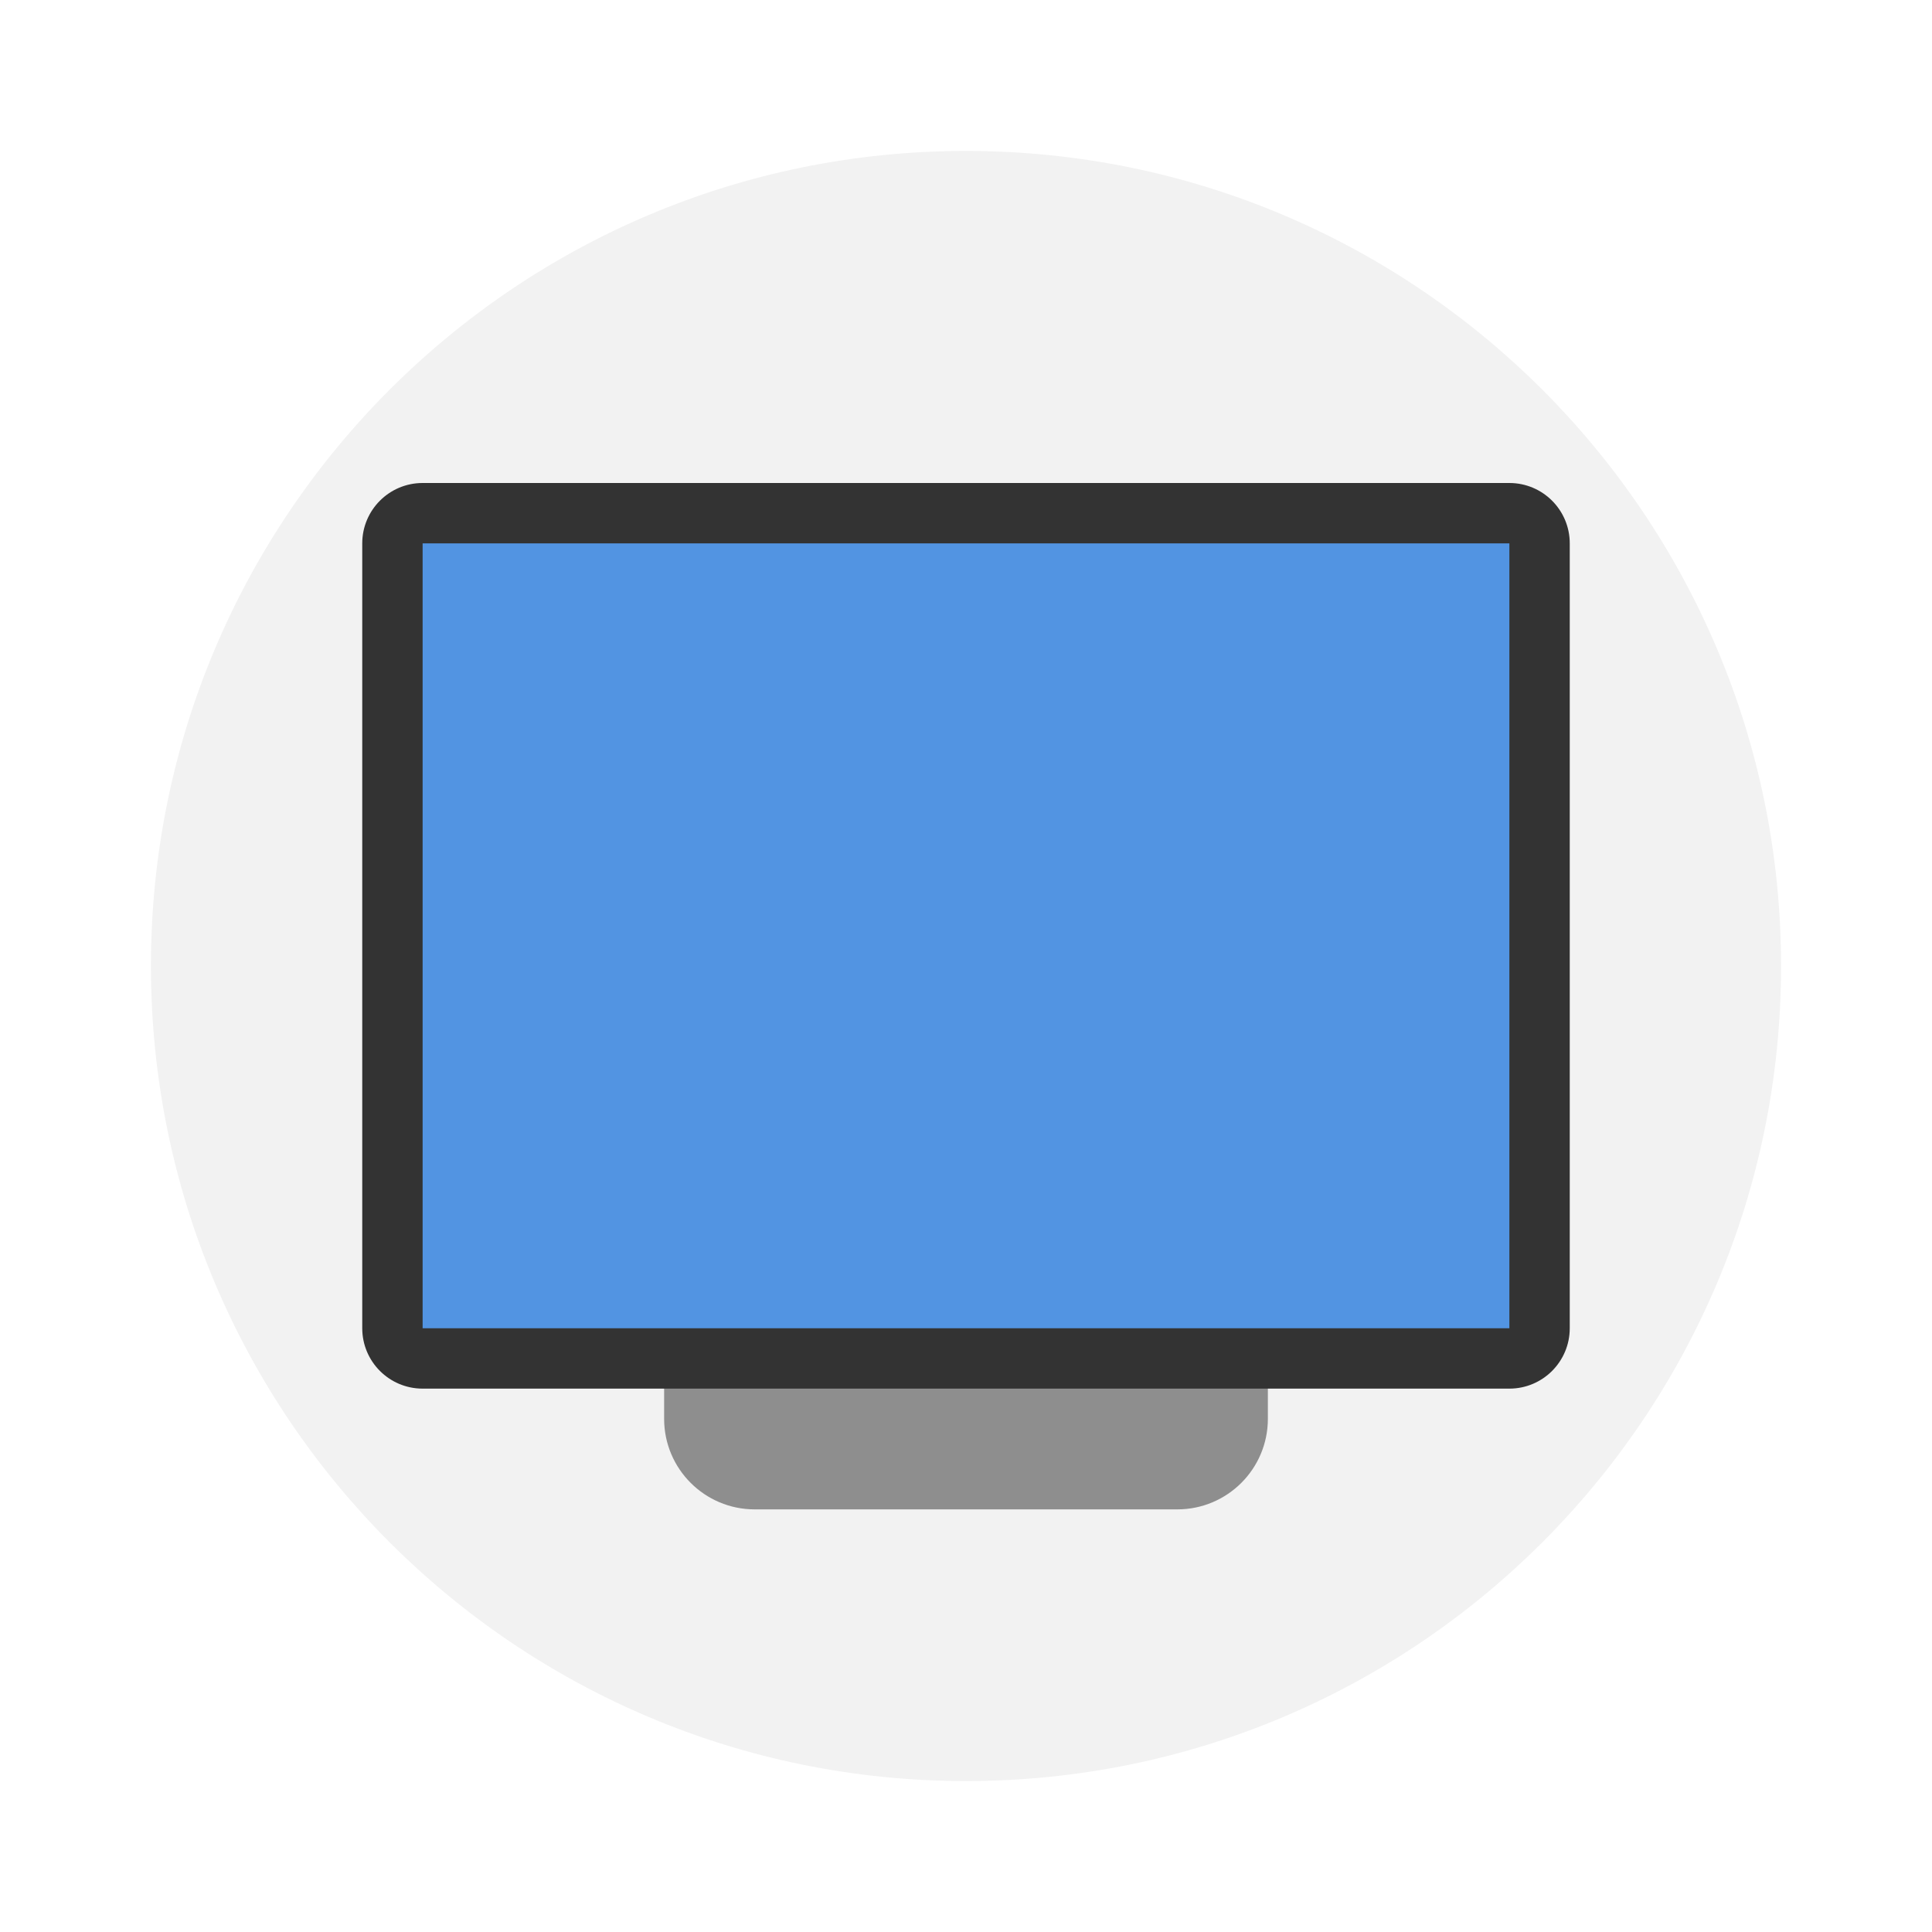
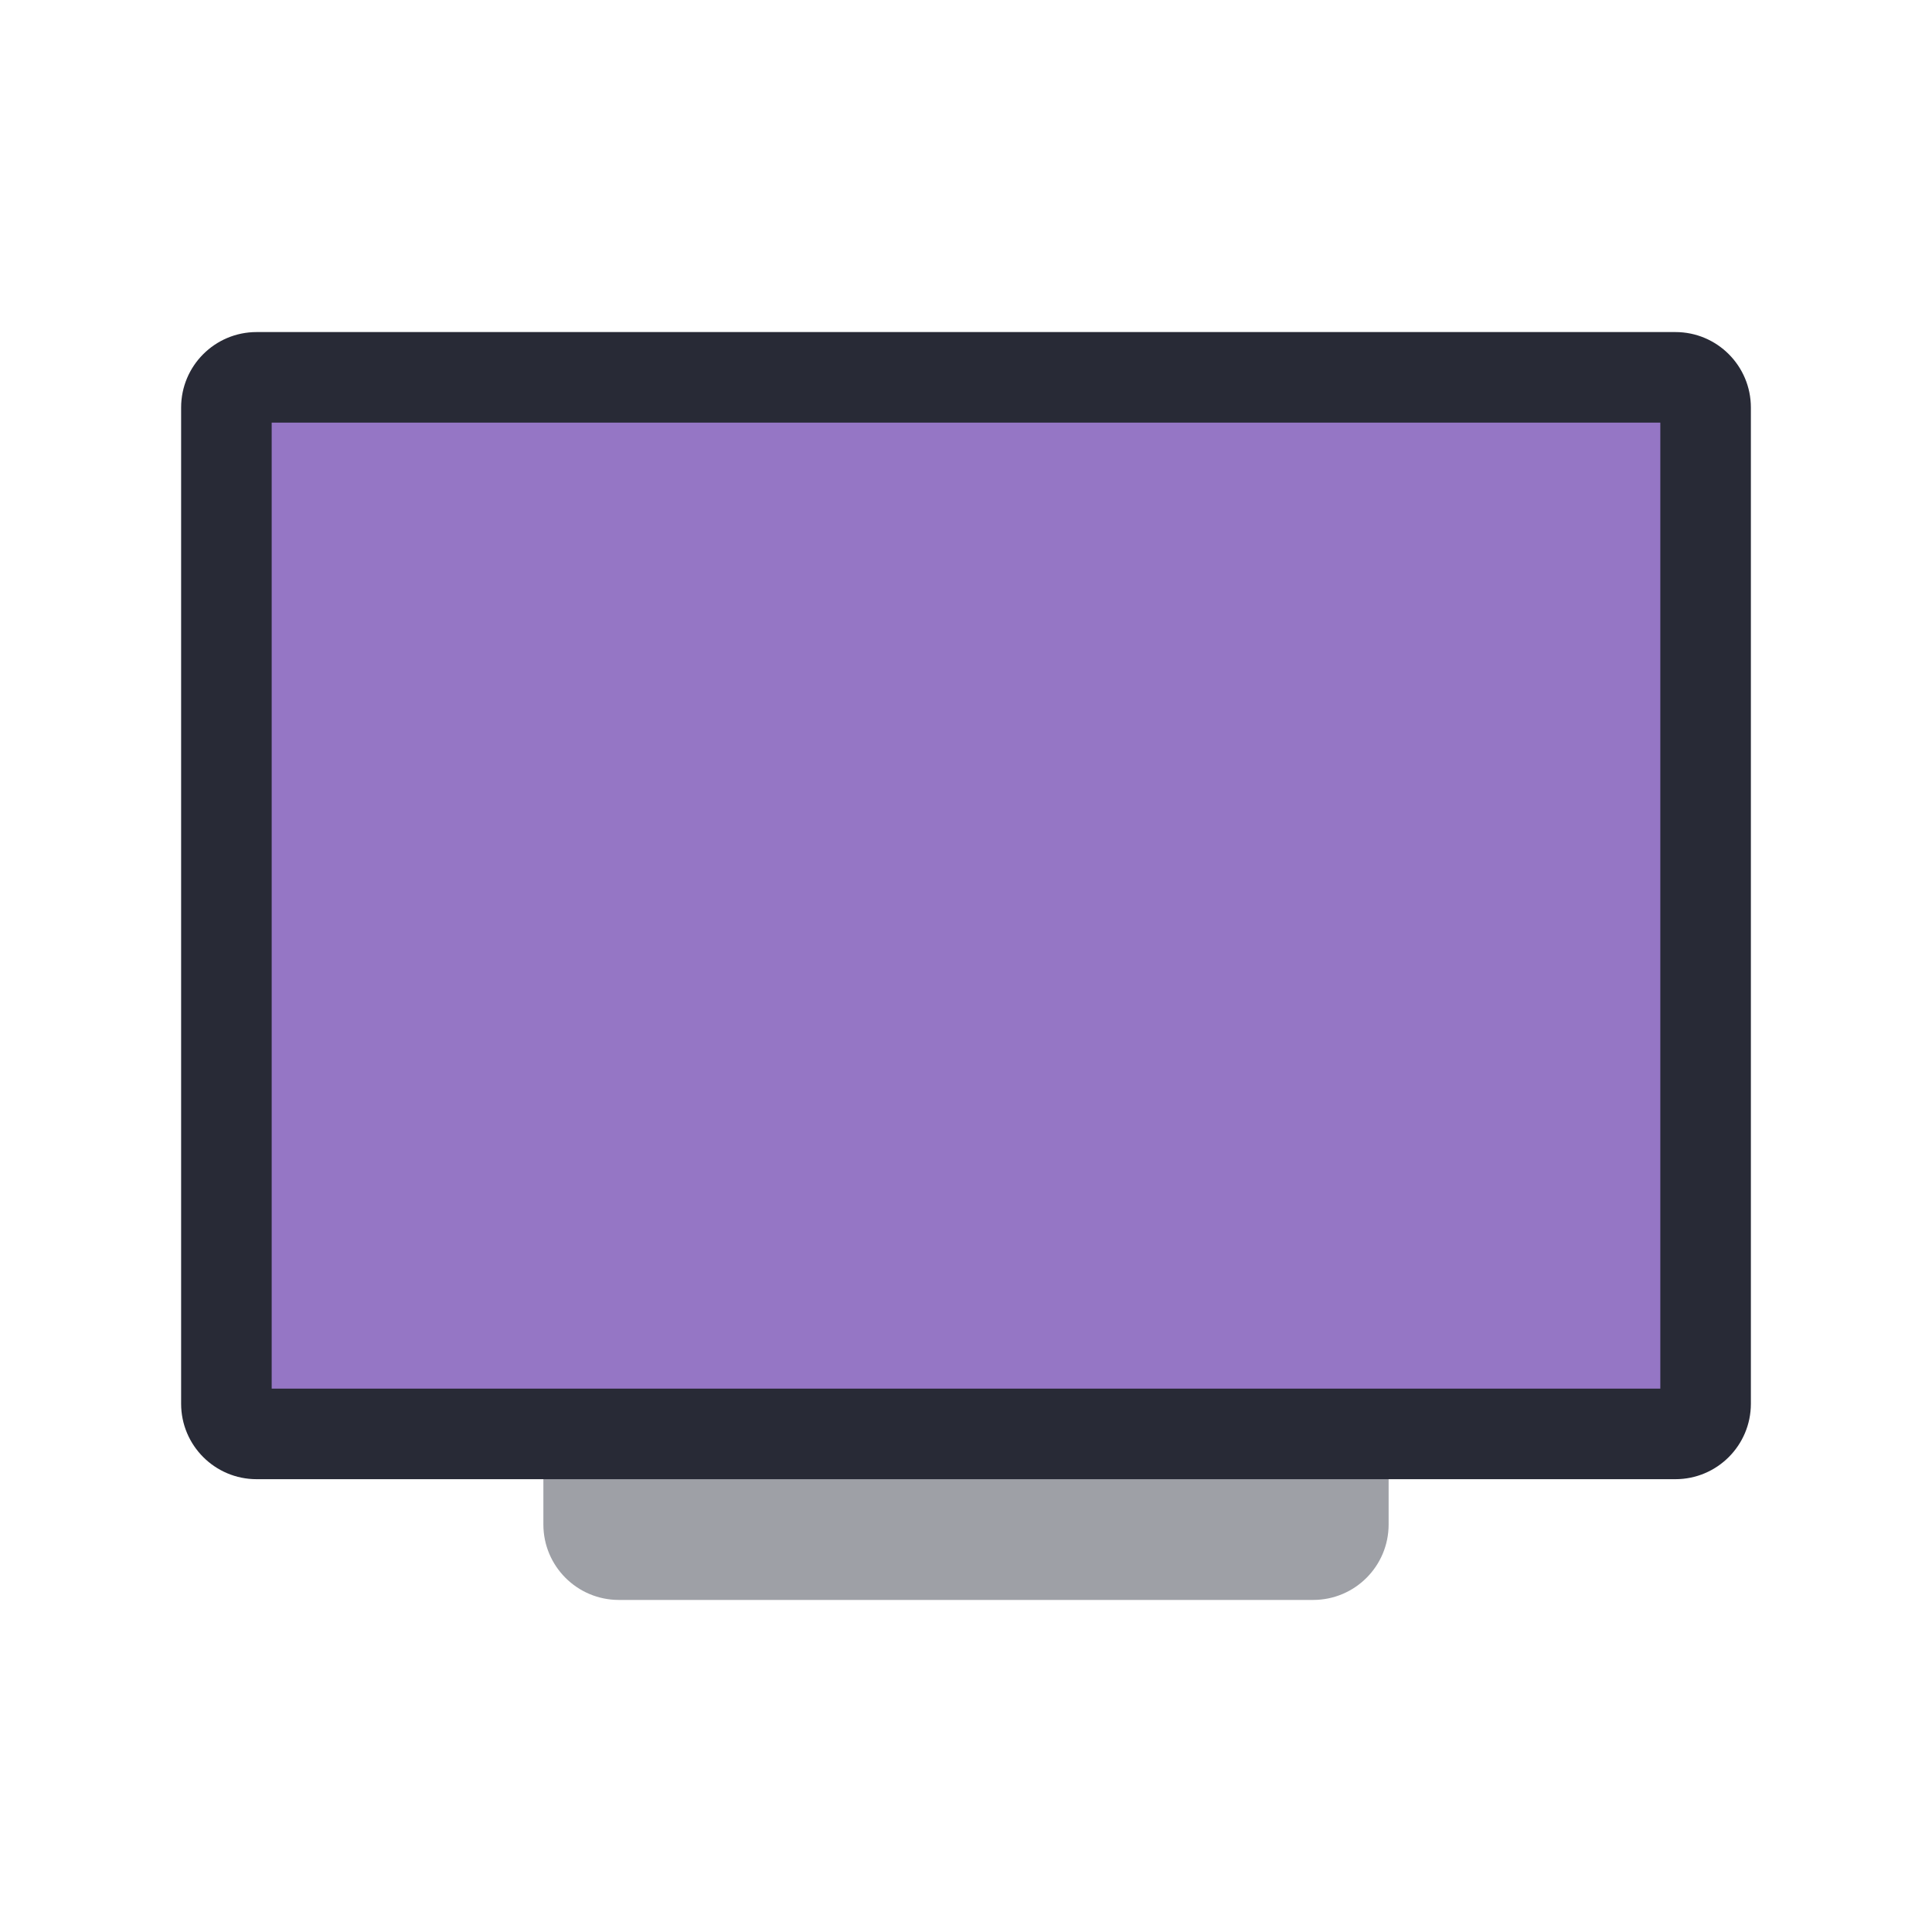
- <svg xmlns="http://www.w3.org/2000/svg" width="64" height="64" version="1">
-   <circle cx="32" cy="32" r="27" fill="#f2f2f2" style="paint-order:stroke fill markers" />
-   <rect transform="matrix(0,-1,-1,0,0,0)" x="-50" y="-42" width="30" height="20" rx="3" ry="3" fill="#8e8e8e" stroke-width=".732" />
-   <rect transform="matrix(0,-1,-1,0,0,0)" x="-46" y="-52" width="30" height="40" rx="2" ry="2" fill="#333" stroke-width=".779" />
-   <rect transform="matrix(0,-1,-1,0,0,0)" x="-44" y="-50" width="26" height="36" rx="0" ry="0" fill="#5294e2" stroke-width=".797" />
+ <svg xmlns="http://www.w3.org/2000/svg" width="64" height="64" version="1" id="svg3">
+   <defs id="defs3" />
+   <rect transform="matrix(0 -1 -1 0 0 0)" x="-53" y="-46" width="40" height="28" rx="2.5" ry="2.5" fill="#8e8e8e" id="rect1" style="fill:#9ea0a6" />
+   <rect transform="matrix(0 -1 -1 0 0 0)" x="-49" y="-58" width="38" height="52" rx="2.5" ry="2.5" fill="#282a36" id="rect2" />
+   <rect transform="matrix(0 -1 -1 0 0 0)" x="-46" y="-55" width="32" height="46" rx="0" ry="0" fill="#6272a4" id="rect3" style="fill:#9576c5" />
</svg>
